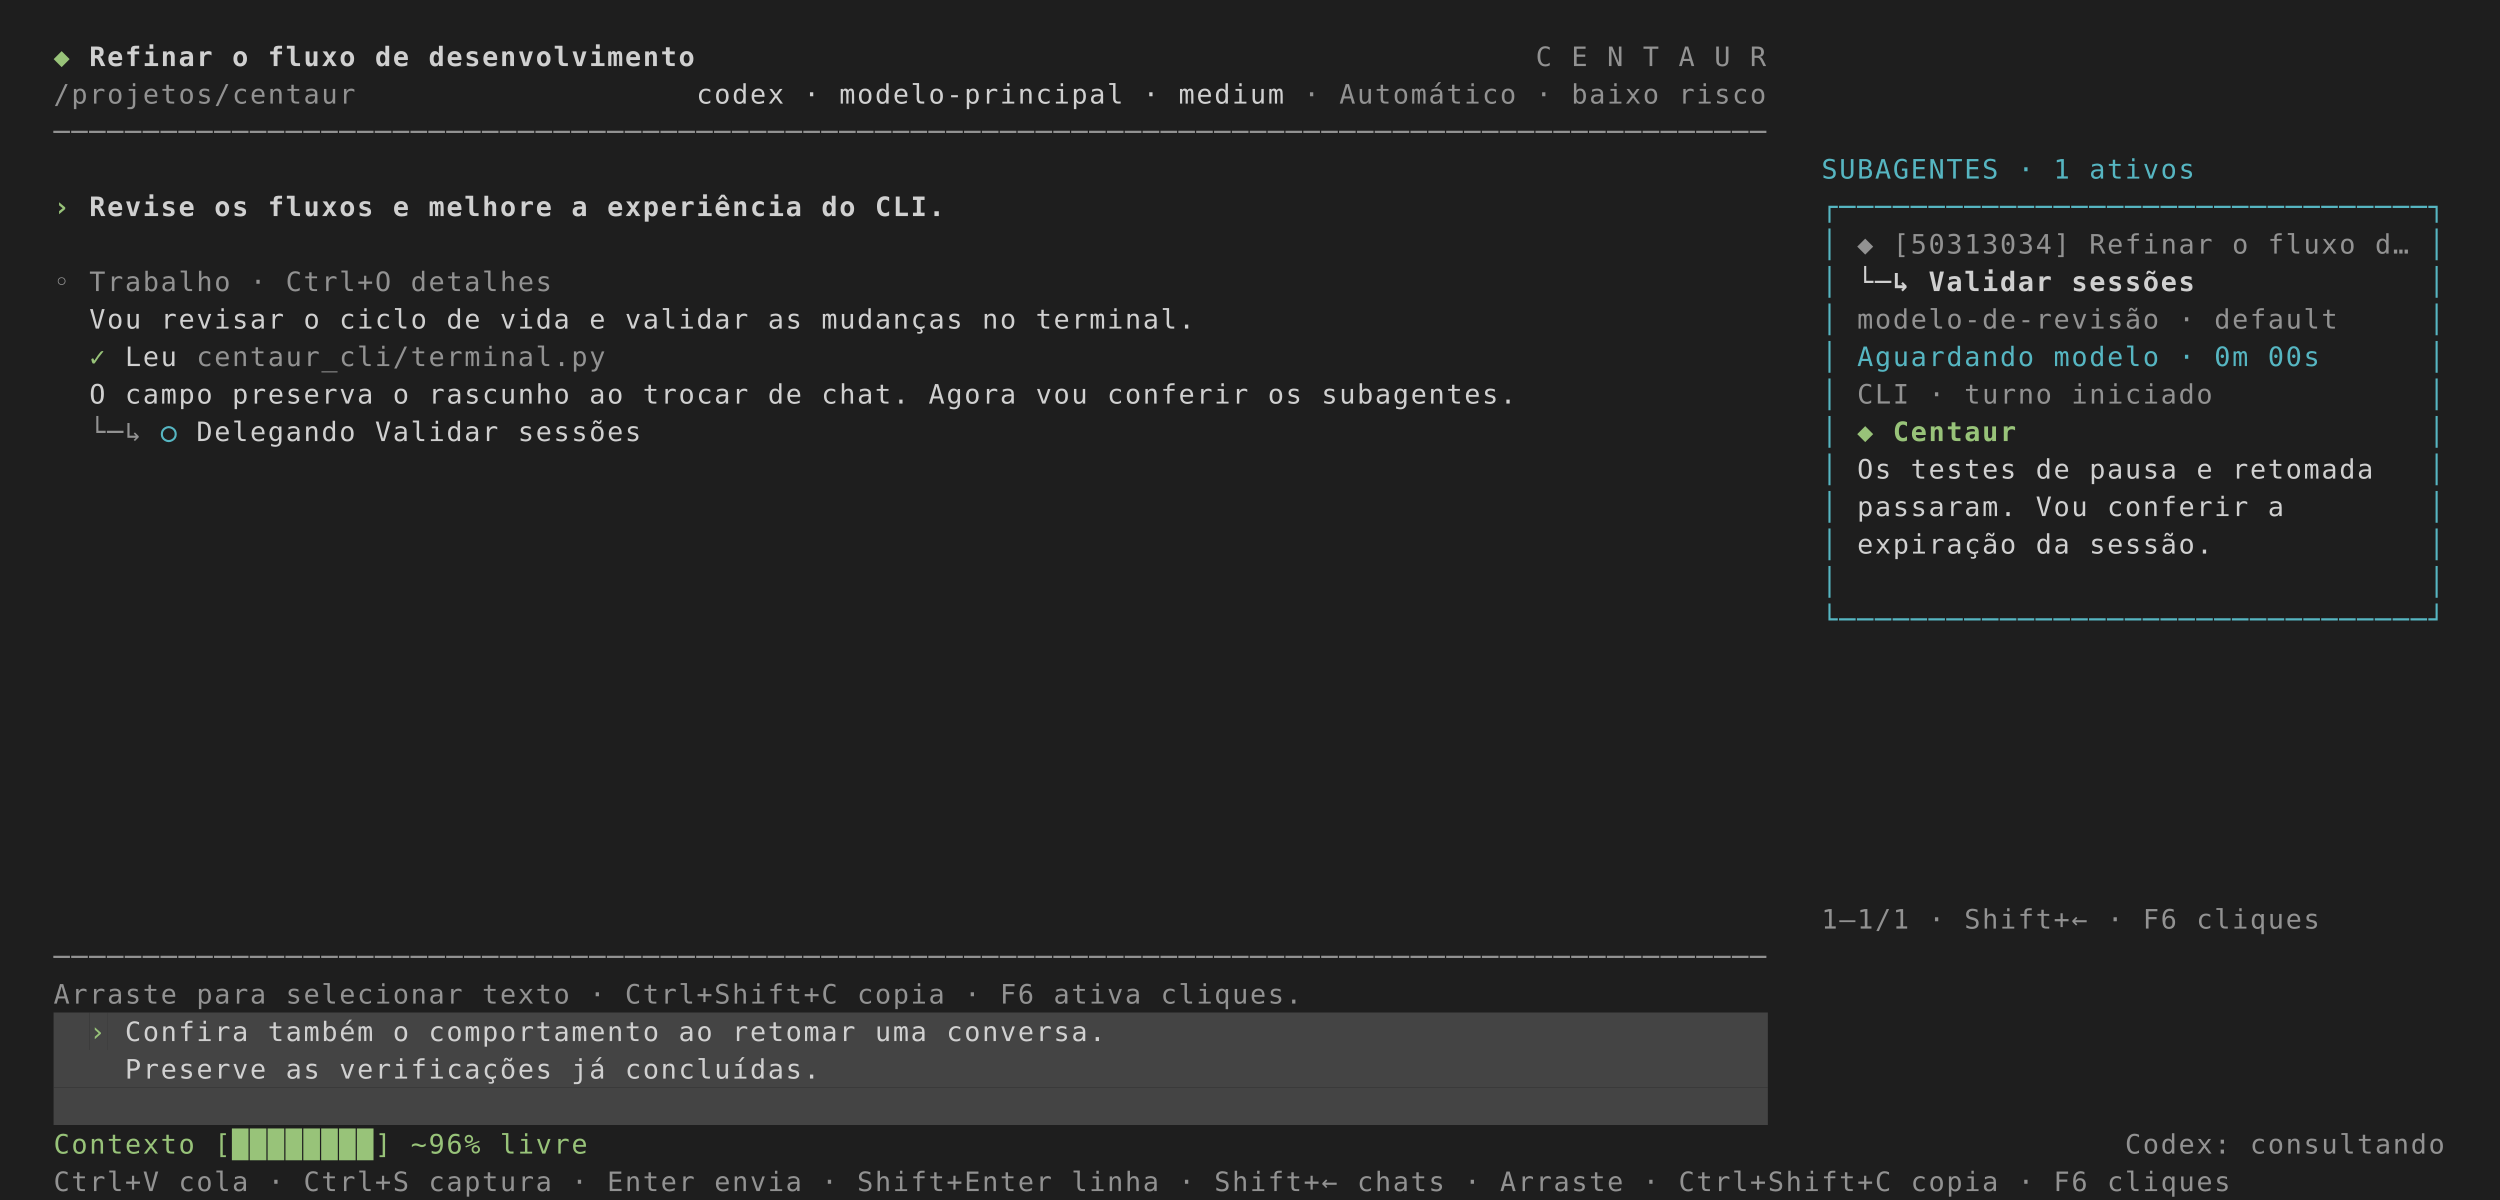
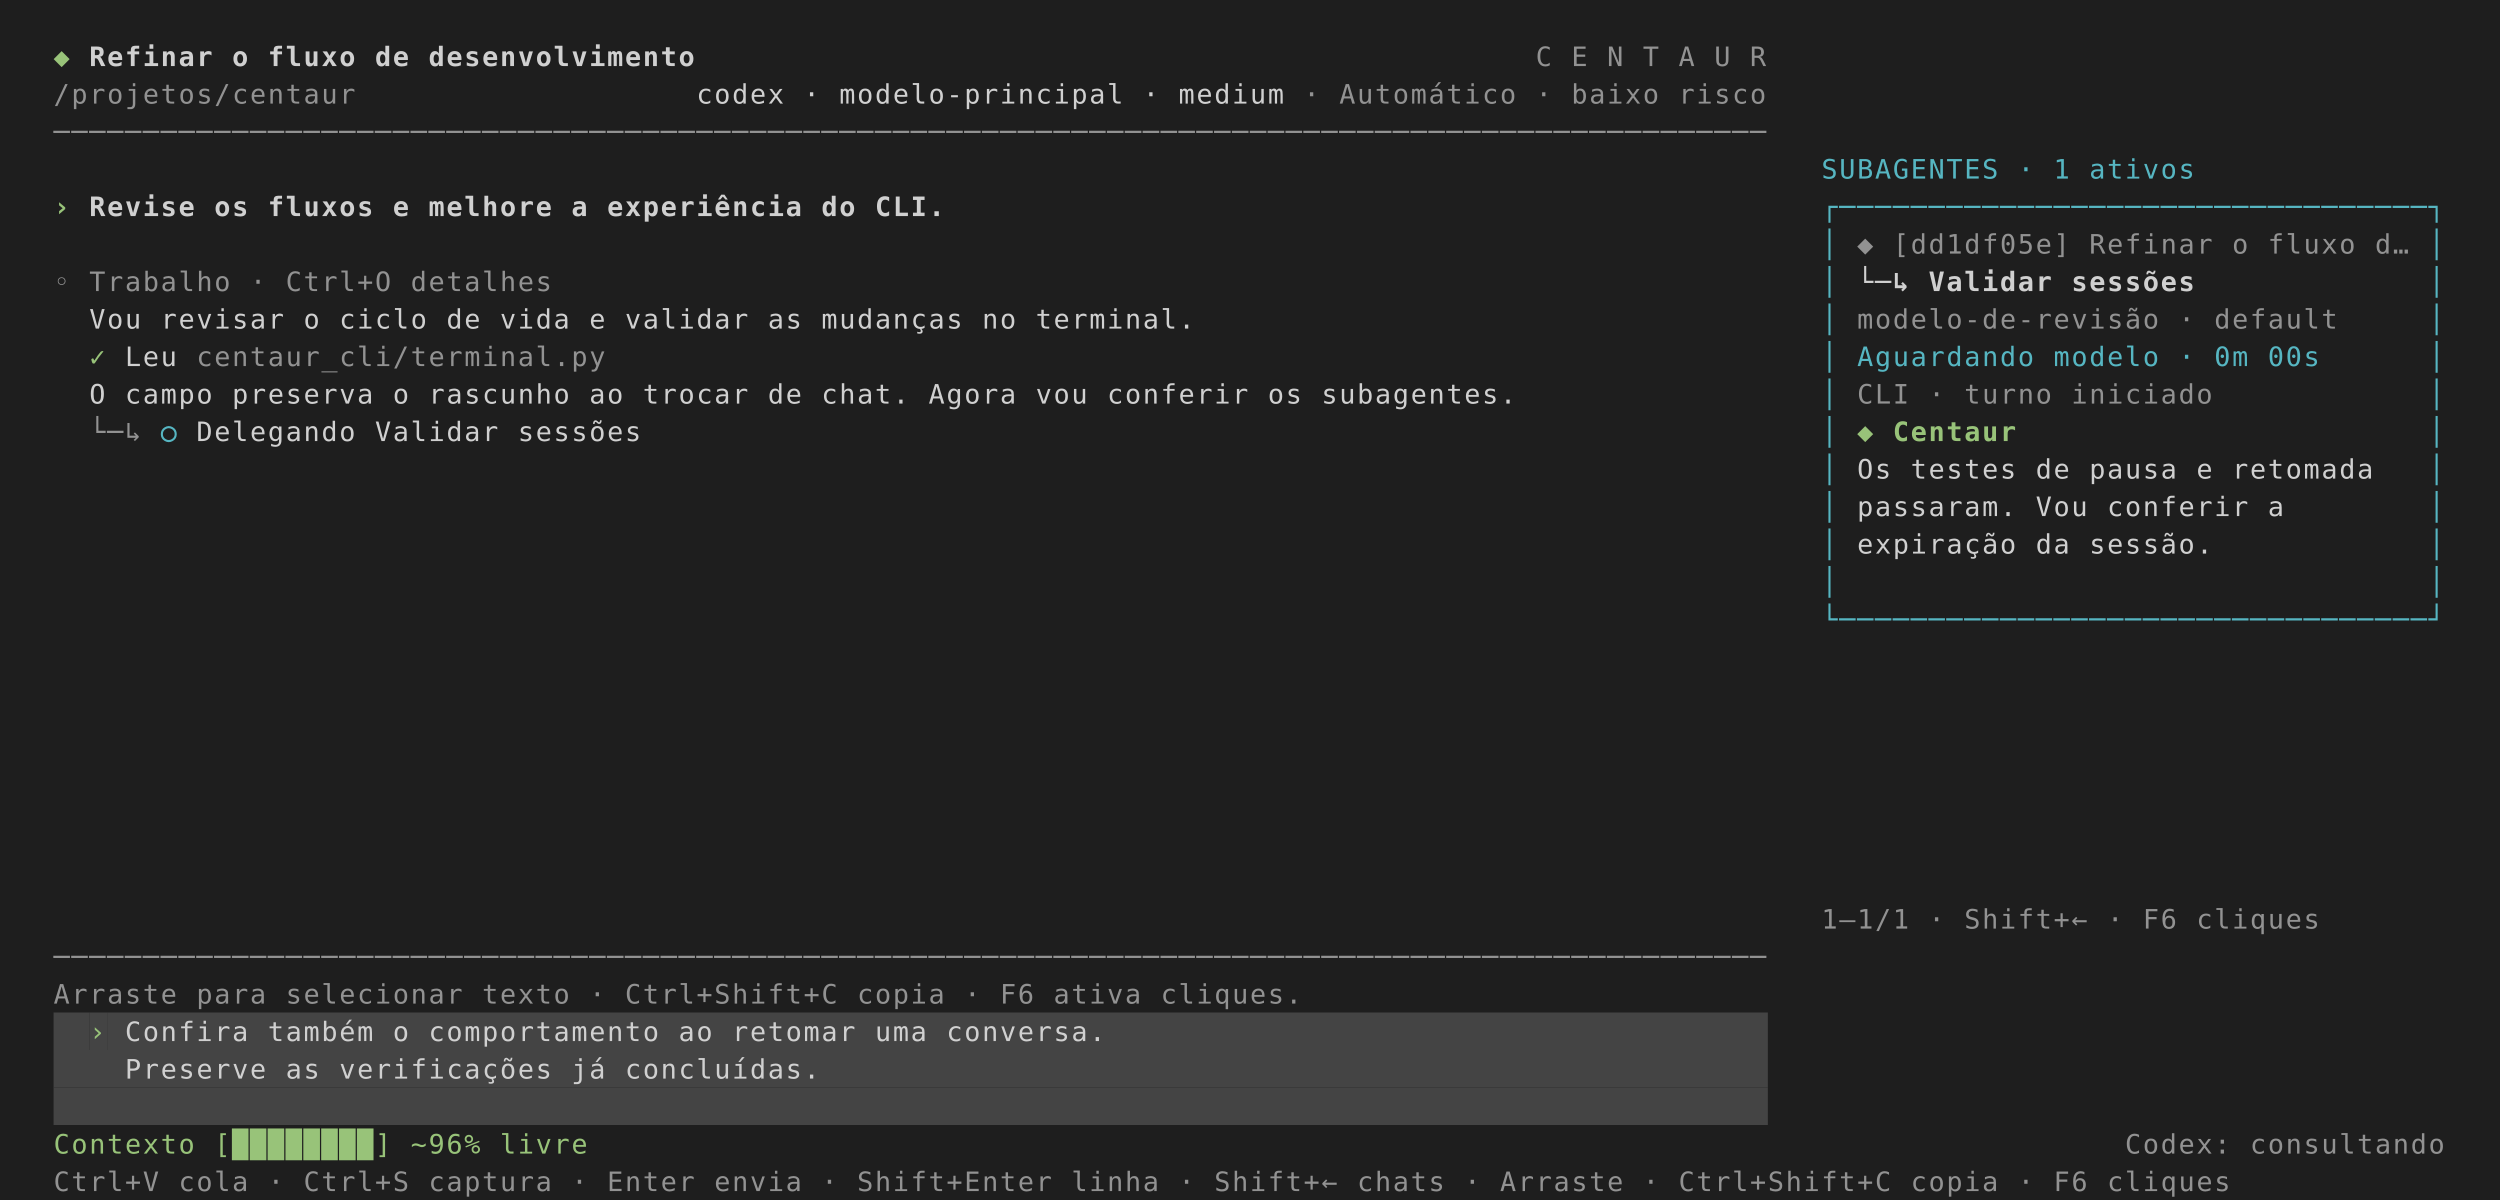
<svg xmlns="http://www.w3.org/2000/svg" width="1400" height="672" viewBox="0 0 1400 672">
  <rect width="100%" height="100%" fill="#1e1e1e" />
  <g font-family="DejaVu Sans Mono, DejaVu Sans, monospace" font-size="15">
    <rect x="30" y="21" width="10" height="21" fill="#1e1e1e" />
    <text y="37" fill="#98c379" font-weight="bold">
      <tspan x="30">◆</tspan>
    </text>
    <rect x="50" y="21" width="340" height="21" fill="#1e1e1e" />
    <text y="37" fill="#d0d0d0" font-weight="bold">
      <tspan x="50">R</tspan>
      <tspan x="60">e</tspan>
      <tspan x="70">f</tspan>
      <tspan x="80">i</tspan>
      <tspan x="90">n</tspan>
      <tspan x="100">a</tspan>
      <tspan x="110">r</tspan>
      <tspan x="130">o</tspan>
      <tspan x="150">f</tspan>
      <tspan x="160">l</tspan>
      <tspan x="170">u</tspan>
      <tspan x="180">x</tspan>
      <tspan x="190">o</tspan>
      <tspan x="210">d</tspan>
      <tspan x="220">e</tspan>
      <tspan x="240">d</tspan>
      <tspan x="250">e</tspan>
      <tspan x="260">s</tspan>
      <tspan x="270">e</tspan>
      <tspan x="280">n</tspan>
      <tspan x="290">v</tspan>
      <tspan x="300">o</tspan>
      <tspan x="310">l</tspan>
      <tspan x="320">v</tspan>
      <tspan x="330">i</tspan>
      <tspan x="340">m</tspan>
      <tspan x="350">e</tspan>
      <tspan x="360">n</tspan>
      <tspan x="370">t</tspan>
      <tspan x="380">o</tspan>
    </text>
    <rect x="860" y="21" width="130" height="21" fill="#1e1e1e" />
    <text y="37" fill="#929292" font-weight="normal">
      <tspan x="860">C</tspan>
      <tspan x="880">E</tspan>
      <tspan x="900">N</tspan>
      <tspan x="920">T</tspan>
      <tspan x="940">A</tspan>
      <tspan x="960">U</tspan>
      <tspan x="980">R</tspan>
    </text>
    <rect x="30" y="42" width="170" height="21" fill="#1e1e1e" />
    <text y="58" fill="#929292" font-weight="normal">
      <tspan x="30">/</tspan>
      <tspan x="40">p</tspan>
      <tspan x="50">r</tspan>
      <tspan x="60">o</tspan>
      <tspan x="70">j</tspan>
      <tspan x="80">e</tspan>
      <tspan x="90">t</tspan>
      <tspan x="100">o</tspan>
      <tspan x="110">s</tspan>
      <tspan x="120">/</tspan>
      <tspan x="130">c</tspan>
      <tspan x="140">e</tspan>
      <tspan x="150">n</tspan>
      <tspan x="160">t</tspan>
      <tspan x="170">a</tspan>
      <tspan x="180">u</tspan>
      <tspan x="190">r</tspan>
    </text>
    <rect x="390" y="42" width="330" height="21" fill="#1e1e1e" />
    <text y="58" fill="#d0d0d0" font-weight="normal">
      <tspan x="390">c</tspan>
      <tspan x="400">o</tspan>
      <tspan x="410">d</tspan>
      <tspan x="420">e</tspan>
      <tspan x="430">x</tspan>
      <tspan x="450">·</tspan>
      <tspan x="470">m</tspan>
      <tspan x="480">o</tspan>
      <tspan x="490">d</tspan>
      <tspan x="500">e</tspan>
      <tspan x="510">l</tspan>
      <tspan x="520">o</tspan>
      <tspan x="530">-</tspan>
      <tspan x="540">p</tspan>
      <tspan x="550">r</tspan>
      <tspan x="560">i</tspan>
      <tspan x="570">n</tspan>
      <tspan x="580">c</tspan>
      <tspan x="590">i</tspan>
      <tspan x="600">p</tspan>
      <tspan x="610">a</tspan>
      <tspan x="620">l</tspan>
      <tspan x="640">·</tspan>
      <tspan x="660">m</tspan>
      <tspan x="670">e</tspan>
      <tspan x="680">d</tspan>
      <tspan x="690">i</tspan>
      <tspan x="700">u</tspan>
      <tspan x="710">m</tspan>
    </text>
    <rect x="720" y="42" width="270" height="21" fill="#1e1e1e" />
    <text y="58" fill="#929292" font-weight="normal">
      <tspan x="730">·</tspan>
      <tspan x="750">A</tspan>
      <tspan x="760">u</tspan>
      <tspan x="770">t</tspan>
      <tspan x="780">o</tspan>
      <tspan x="790">m</tspan>
      <tspan x="800">á</tspan>
      <tspan x="810">t</tspan>
      <tspan x="820">i</tspan>
      <tspan x="830">c</tspan>
      <tspan x="840">o</tspan>
      <tspan x="860">·</tspan>
      <tspan x="880">b</tspan>
      <tspan x="890">a</tspan>
      <tspan x="900">i</tspan>
      <tspan x="910">x</tspan>
      <tspan x="920">o</tspan>
      <tspan x="940">r</tspan>
      <tspan x="950">i</tspan>
      <tspan x="960">s</tspan>
      <tspan x="970">c</tspan>
      <tspan x="980">o</tspan>
    </text>
    <rect x="30" y="63" width="960" height="21" fill="#1e1e1e" />
    <text y="79" fill="#929292" font-weight="normal">
      <tspan x="30">─</tspan>
      <tspan x="40">─</tspan>
      <tspan x="50">─</tspan>
      <tspan x="60">─</tspan>
      <tspan x="70">─</tspan>
      <tspan x="80">─</tspan>
      <tspan x="90">─</tspan>
      <tspan x="100">─</tspan>
      <tspan x="110">─</tspan>
      <tspan x="120">─</tspan>
      <tspan x="130">─</tspan>
      <tspan x="140">─</tspan>
      <tspan x="150">─</tspan>
      <tspan x="160">─</tspan>
      <tspan x="170">─</tspan>
      <tspan x="180">─</tspan>
      <tspan x="190">─</tspan>
      <tspan x="200">─</tspan>
      <tspan x="210">─</tspan>
      <tspan x="220">─</tspan>
      <tspan x="230">─</tspan>
      <tspan x="240">─</tspan>
      <tspan x="250">─</tspan>
      <tspan x="260">─</tspan>
      <tspan x="270">─</tspan>
      <tspan x="280">─</tspan>
      <tspan x="290">─</tspan>
      <tspan x="300">─</tspan>
      <tspan x="310">─</tspan>
      <tspan x="320">─</tspan>
      <tspan x="330">─</tspan>
      <tspan x="340">─</tspan>
      <tspan x="350">─</tspan>
      <tspan x="360">─</tspan>
      <tspan x="370">─</tspan>
      <tspan x="380">─</tspan>
      <tspan x="390">─</tspan>
      <tspan x="400">─</tspan>
      <tspan x="410">─</tspan>
      <tspan x="420">─</tspan>
      <tspan x="430">─</tspan>
      <tspan x="440">─</tspan>
      <tspan x="450">─</tspan>
      <tspan x="460">─</tspan>
      <tspan x="470">─</tspan>
      <tspan x="480">─</tspan>
      <tspan x="490">─</tspan>
      <tspan x="500">─</tspan>
      <tspan x="510">─</tspan>
      <tspan x="520">─</tspan>
      <tspan x="530">─</tspan>
      <tspan x="540">─</tspan>
      <tspan x="550">─</tspan>
      <tspan x="560">─</tspan>
      <tspan x="570">─</tspan>
      <tspan x="580">─</tspan>
      <tspan x="590">─</tspan>
      <tspan x="600">─</tspan>
      <tspan x="610">─</tspan>
      <tspan x="620">─</tspan>
      <tspan x="630">─</tspan>
      <tspan x="640">─</tspan>
      <tspan x="650">─</tspan>
      <tspan x="660">─</tspan>
      <tspan x="670">─</tspan>
      <tspan x="680">─</tspan>
      <tspan x="690">─</tspan>
      <tspan x="700">─</tspan>
      <tspan x="710">─</tspan>
      <tspan x="720">─</tspan>
      <tspan x="730">─</tspan>
      <tspan x="740">─</tspan>
      <tspan x="750">─</tspan>
      <tspan x="760">─</tspan>
      <tspan x="770">─</tspan>
      <tspan x="780">─</tspan>
      <tspan x="790">─</tspan>
      <tspan x="800">─</tspan>
      <tspan x="810">─</tspan>
      <tspan x="820">─</tspan>
      <tspan x="830">─</tspan>
      <tspan x="840">─</tspan>
      <tspan x="850">─</tspan>
      <tspan x="860">─</tspan>
      <tspan x="870">─</tspan>
      <tspan x="880">─</tspan>
      <tspan x="890">─</tspan>
      <tspan x="900">─</tspan>
      <tspan x="910">─</tspan>
      <tspan x="920">─</tspan>
      <tspan x="930">─</tspan>
      <tspan x="940">─</tspan>
      <tspan x="950">─</tspan>
      <tspan x="960">─</tspan>
      <tspan x="970">─</tspan>
      <tspan x="980">─</tspan>
    </text>
    <rect x="1020" y="84" width="210" height="21" fill="#1e1e1e" />
    <text y="100" fill="#56b6c2" font-weight="normal">
      <tspan x="1020">S</tspan>
      <tspan x="1030">U</tspan>
      <tspan x="1040">B</tspan>
      <tspan x="1050">A</tspan>
      <tspan x="1060">G</tspan>
      <tspan x="1070">E</tspan>
      <tspan x="1080">N</tspan>
      <tspan x="1090">T</tspan>
      <tspan x="1100">E</tspan>
      <tspan x="1110">S</tspan>
      <tspan x="1130">·</tspan>
      <tspan x="1150">1</tspan>
      <tspan x="1170">a</tspan>
      <tspan x="1180">t</tspan>
      <tspan x="1190">i</tspan>
      <tspan x="1200">v</tspan>
      <tspan x="1210">o</tspan>
      <tspan x="1220">s</tspan>
    </text>
    <rect x="20" y="105" width="10" height="21" fill="#1e1e1e" />
    <rect x="30" y="105" width="10" height="21" fill="#1e1e1e" />
    <text y="121" fill="#98c379" font-weight="bold">
      <tspan x="30">›</tspan>
    </text>
    <rect x="40" y="105" width="960" height="21" fill="#1e1e1e" />
    <text y="121" fill="#d0d0d0" font-weight="bold">
      <tspan x="50">R</tspan>
      <tspan x="60">e</tspan>
      <tspan x="70">v</tspan>
      <tspan x="80">i</tspan>
      <tspan x="90">s</tspan>
      <tspan x="100">e</tspan>
      <tspan x="120">o</tspan>
      <tspan x="130">s</tspan>
      <tspan x="150">f</tspan>
      <tspan x="160">l</tspan>
      <tspan x="170">u</tspan>
      <tspan x="180">x</tspan>
      <tspan x="190">o</tspan>
      <tspan x="200">s</tspan>
      <tspan x="220">e</tspan>
      <tspan x="240">m</tspan>
      <tspan x="250">e</tspan>
      <tspan x="260">l</tspan>
      <tspan x="270">h</tspan>
      <tspan x="280">o</tspan>
      <tspan x="290">r</tspan>
      <tspan x="300">e</tspan>
      <tspan x="320">a</tspan>
      <tspan x="340">e</tspan>
      <tspan x="350">x</tspan>
      <tspan x="360">p</tspan>
      <tspan x="370">e</tspan>
      <tspan x="380">r</tspan>
      <tspan x="390">i</tspan>
      <tspan x="400">ê</tspan>
      <tspan x="410">n</tspan>
      <tspan x="420">c</tspan>
      <tspan x="430">i</tspan>
      <tspan x="440">a</tspan>
      <tspan x="460">d</tspan>
      <tspan x="470">o</tspan>
      <tspan x="490">C</tspan>
      <tspan x="500">L</tspan>
      <tspan x="510">I</tspan>
      <tspan x="520">.</tspan>
    </text>
    <rect x="1020" y="105" width="350" height="21" fill="#1e1e1e" />
    <text y="121" fill="#56b6c2" font-weight="normal">
      <tspan x="1020">┌</tspan>
      <tspan x="1030">─</tspan>
      <tspan x="1040">─</tspan>
      <tspan x="1050">─</tspan>
      <tspan x="1060">─</tspan>
      <tspan x="1070">─</tspan>
      <tspan x="1080">─</tspan>
      <tspan x="1090">─</tspan>
      <tspan x="1100">─</tspan>
      <tspan x="1110">─</tspan>
      <tspan x="1120">─</tspan>
      <tspan x="1130">─</tspan>
      <tspan x="1140">─</tspan>
      <tspan x="1150">─</tspan>
      <tspan x="1160">─</tspan>
      <tspan x="1170">─</tspan>
      <tspan x="1180">─</tspan>
      <tspan x="1190">─</tspan>
      <tspan x="1200">─</tspan>
      <tspan x="1210">─</tspan>
      <tspan x="1220">─</tspan>
      <tspan x="1230">─</tspan>
      <tspan x="1240">─</tspan>
      <tspan x="1250">─</tspan>
      <tspan x="1260">─</tspan>
      <tspan x="1270">─</tspan>
      <tspan x="1280">─</tspan>
      <tspan x="1290">─</tspan>
      <tspan x="1300">─</tspan>
      <tspan x="1310">─</tspan>
      <tspan x="1320">─</tspan>
      <tspan x="1330">─</tspan>
      <tspan x="1340">─</tspan>
      <tspan x="1350">─</tspan>
      <tspan x="1360">┐</tspan>
    </text>
    <rect x="1020" y="126" width="10" height="21" fill="#1e1e1e" />
    <text y="142" fill="#56b6c2" font-weight="normal">
      <tspan x="1020">│</tspan>
    </text>
    <rect x="1030" y="126" width="10" height="21" fill="#1e1e1e" />
    <rect x="1040" y="126" width="310" height="21" fill="#1e1e1e" />
    <text y="142" fill="#929292" font-weight="normal">
      <tspan x="1040">◆</tspan>
      <tspan x="1060">[</tspan>
-       <tspan x="1070">5</tspan>
-       <tspan x="1080">0</tspan>
-       <tspan x="1090">3</tspan>
-       <tspan x="1100">1</tspan>
-       <tspan x="1110">3</tspan>
+       <tspan x="1070">d</tspan>
+       <tspan x="1080">d</tspan>
+       <tspan x="1090">1</tspan>
+       <tspan x="1100">d</tspan>
+       <tspan x="1110">f</tspan>
      <tspan x="1120">0</tspan>
-       <tspan x="1130">3</tspan>
-       <tspan x="1140">4</tspan>
+       <tspan x="1130">5</tspan>
+       <tspan x="1140">e</tspan>
      <tspan x="1150">]</tspan>
      <tspan x="1170">R</tspan>
      <tspan x="1180">e</tspan>
      <tspan x="1190">f</tspan>
      <tspan x="1200">i</tspan>
      <tspan x="1210">n</tspan>
      <tspan x="1220">a</tspan>
      <tspan x="1230">r</tspan>
      <tspan x="1250">o</tspan>
      <tspan x="1270">f</tspan>
      <tspan x="1280">l</tspan>
      <tspan x="1290">u</tspan>
      <tspan x="1300">x</tspan>
      <tspan x="1310">o</tspan>
      <tspan x="1330">d</tspan>
      <tspan x="1340">…</tspan>
    </text>
    <rect x="1350" y="126" width="10" height="21" fill="#1e1e1e" />
    <rect x="1360" y="126" width="10" height="21" fill="#1e1e1e" />
    <text y="142" fill="#56b6c2" font-weight="normal">
      <tspan x="1360">│</tspan>
    </text>
    <rect x="30" y="147" width="280" height="21" fill="#1e1e1e" />
    <text y="163" fill="#929292" font-weight="normal">
      <tspan x="30">◦</tspan>
      <tspan x="50">T</tspan>
      <tspan x="60">r</tspan>
      <tspan x="70">a</tspan>
      <tspan x="80">b</tspan>
      <tspan x="90">a</tspan>
      <tspan x="100">l</tspan>
      <tspan x="110">h</tspan>
      <tspan x="120">o</tspan>
      <tspan x="140">·</tspan>
      <tspan x="160">C</tspan>
      <tspan x="170">t</tspan>
      <tspan x="180">r</tspan>
      <tspan x="190">l</tspan>
      <tspan x="200">+</tspan>
      <tspan x="210">O</tspan>
      <tspan x="230">d</tspan>
      <tspan x="240">e</tspan>
      <tspan x="250">t</tspan>
      <tspan x="260">a</tspan>
      <tspan x="270">l</tspan>
      <tspan x="280">h</tspan>
      <tspan x="290">e</tspan>
      <tspan x="300">s</tspan>
    </text>
    <rect x="1020" y="147" width="10" height="21" fill="#1e1e1e" />
    <text y="163" fill="#56b6c2" font-weight="normal">
      <tspan x="1020">│</tspan>
    </text>
    <rect x="1030" y="147" width="10" height="21" fill="#1e1e1e" />
    <rect x="1040" y="147" width="190" height="21" fill="#1e1e1e" />
    <text y="163" fill="#d0d0d0" font-weight="bold">
      <tspan x="1040">└</tspan>
      <tspan x="1050">─</tspan>
      <tspan x="1060">↳</tspan>
      <tspan x="1080">V</tspan>
      <tspan x="1090">a</tspan>
      <tspan x="1100">l</tspan>
      <tspan x="1110">i</tspan>
      <tspan x="1120">d</tspan>
      <tspan x="1130">a</tspan>
      <tspan x="1140">r</tspan>
      <tspan x="1160">s</tspan>
      <tspan x="1170">e</tspan>
      <tspan x="1180">s</tspan>
      <tspan x="1190">s</tspan>
      <tspan x="1200">õ</tspan>
      <tspan x="1210">e</tspan>
      <tspan x="1220">s</tspan>
    </text>
    <rect x="1230" y="147" width="130" height="21" fill="#1e1e1e" />
    <rect x="1360" y="147" width="10" height="21" fill="#1e1e1e" />
    <text y="163" fill="#56b6c2" font-weight="normal">
      <tspan x="1360">│</tspan>
    </text>
    <rect x="30" y="168" width="640" height="21" fill="#1e1e1e" />
    <text y="184" fill="#d0d0d0" font-weight="normal">
      <tspan x="50">V</tspan>
      <tspan x="60">o</tspan>
      <tspan x="70">u</tspan>
      <tspan x="90">r</tspan>
      <tspan x="100">e</tspan>
      <tspan x="110">v</tspan>
      <tspan x="120">i</tspan>
      <tspan x="130">s</tspan>
      <tspan x="140">a</tspan>
      <tspan x="150">r</tspan>
      <tspan x="170">o</tspan>
      <tspan x="190">c</tspan>
      <tspan x="200">i</tspan>
      <tspan x="210">c</tspan>
      <tspan x="220">l</tspan>
      <tspan x="230">o</tspan>
      <tspan x="250">d</tspan>
      <tspan x="260">e</tspan>
      <tspan x="280">v</tspan>
      <tspan x="290">i</tspan>
      <tspan x="300">d</tspan>
      <tspan x="310">a</tspan>
      <tspan x="330">e</tspan>
      <tspan x="350">v</tspan>
      <tspan x="360">a</tspan>
      <tspan x="370">l</tspan>
      <tspan x="380">i</tspan>
      <tspan x="390">d</tspan>
      <tspan x="400">a</tspan>
      <tspan x="410">r</tspan>
      <tspan x="430">a</tspan>
      <tspan x="440">s</tspan>
      <tspan x="460">m</tspan>
      <tspan x="470">u</tspan>
      <tspan x="480">d</tspan>
      <tspan x="490">a</tspan>
      <tspan x="500">n</tspan>
      <tspan x="510">ç</tspan>
      <tspan x="520">a</tspan>
      <tspan x="530">s</tspan>
      <tspan x="550">n</tspan>
      <tspan x="560">o</tspan>
      <tspan x="580">t</tspan>
      <tspan x="590">e</tspan>
      <tspan x="600">r</tspan>
      <tspan x="610">m</tspan>
      <tspan x="620">i</tspan>
      <tspan x="630">n</tspan>
      <tspan x="640">a</tspan>
      <tspan x="650">l</tspan>
      <tspan x="660">.</tspan>
    </text>
    <rect x="1020" y="168" width="10" height="21" fill="#1e1e1e" />
    <text y="184" fill="#56b6c2" font-weight="normal">
      <tspan x="1020">│</tspan>
    </text>
    <rect x="1030" y="168" width="10" height="21" fill="#1e1e1e" />
    <rect x="1040" y="168" width="270" height="21" fill="#1e1e1e" />
    <text y="184" fill="#929292" font-weight="normal">
      <tspan x="1040">m</tspan>
      <tspan x="1050">o</tspan>
      <tspan x="1060">d</tspan>
      <tspan x="1070">e</tspan>
      <tspan x="1080">l</tspan>
      <tspan x="1090">o</tspan>
      <tspan x="1100">-</tspan>
      <tspan x="1110">d</tspan>
      <tspan x="1120">e</tspan>
      <tspan x="1130">-</tspan>
      <tspan x="1140">r</tspan>
      <tspan x="1150">e</tspan>
      <tspan x="1160">v</tspan>
      <tspan x="1170">i</tspan>
      <tspan x="1180">s</tspan>
      <tspan x="1190">ã</tspan>
      <tspan x="1200">o</tspan>
      <tspan x="1220">·</tspan>
      <tspan x="1240">d</tspan>
      <tspan x="1250">e</tspan>
      <tspan x="1260">f</tspan>
      <tspan x="1270">a</tspan>
      <tspan x="1280">u</tspan>
      <tspan x="1290">l</tspan>
      <tspan x="1300">t</tspan>
    </text>
    <rect x="1310" y="168" width="50" height="21" fill="#1e1e1e" />
    <rect x="1360" y="168" width="10" height="21" fill="#1e1e1e" />
    <text y="184" fill="#56b6c2" font-weight="normal">
      <tspan x="1360">│</tspan>
    </text>
    <rect x="30" y="189" width="20" height="21" fill="#1e1e1e" />
    <rect x="50" y="189" width="10" height="21" fill="#1e1e1e" />
    <text y="205" fill="#98c379" font-weight="normal">
      <tspan x="50">✓</tspan>
    </text>
    <rect x="60" y="189" width="50" height="21" fill="#1e1e1e" />
    <text y="205" fill="#d0d0d0" font-weight="normal">
      <tspan x="70">L</tspan>
      <tspan x="80">e</tspan>
      <tspan x="90">u</tspan>
    </text>
    <rect x="110" y="189" width="230" height="21" fill="#1e1e1e" />
    <text y="205" fill="#929292" font-weight="normal">
      <tspan x="110">c</tspan>
      <tspan x="120">e</tspan>
      <tspan x="130">n</tspan>
      <tspan x="140">t</tspan>
      <tspan x="150">a</tspan>
      <tspan x="160">u</tspan>
      <tspan x="170">r</tspan>
      <tspan x="180">_</tspan>
      <tspan x="190">c</tspan>
      <tspan x="200">l</tspan>
      <tspan x="210">i</tspan>
      <tspan x="220">/</tspan>
      <tspan x="230">t</tspan>
      <tspan x="240">e</tspan>
      <tspan x="250">r</tspan>
      <tspan x="260">m</tspan>
      <tspan x="270">i</tspan>
      <tspan x="280">n</tspan>
      <tspan x="290">a</tspan>
      <tspan x="300">l</tspan>
      <tspan x="310">.</tspan>
      <tspan x="320">p</tspan>
      <tspan x="330">y</tspan>
    </text>
    <rect x="1020" y="189" width="10" height="21" fill="#1e1e1e" />
    <text y="205" fill="#56b6c2" font-weight="normal">
      <tspan x="1020">│</tspan>
    </text>
    <rect x="1030" y="189" width="10" height="21" fill="#1e1e1e" />
    <rect x="1040" y="189" width="260" height="21" fill="#1e1e1e" />
    <text y="205" fill="#56b6c2" font-weight="normal">
      <tspan x="1040">A</tspan>
      <tspan x="1050">g</tspan>
      <tspan x="1060">u</tspan>
      <tspan x="1070">a</tspan>
      <tspan x="1080">r</tspan>
      <tspan x="1090">d</tspan>
      <tspan x="1100">a</tspan>
      <tspan x="1110">n</tspan>
      <tspan x="1120">d</tspan>
      <tspan x="1130">o</tspan>
      <tspan x="1150">m</tspan>
      <tspan x="1160">o</tspan>
      <tspan x="1170">d</tspan>
      <tspan x="1180">e</tspan>
      <tspan x="1190">l</tspan>
      <tspan x="1200">o</tspan>
      <tspan x="1220">·</tspan>
      <tspan x="1240">0</tspan>
      <tspan x="1250">m</tspan>
      <tspan x="1270">0</tspan>
      <tspan x="1280">0</tspan>
      <tspan x="1290">s</tspan>
    </text>
    <rect x="1300" y="189" width="60" height="21" fill="#1e1e1e" />
    <rect x="1360" y="189" width="10" height="21" fill="#1e1e1e" />
    <text y="205" fill="#56b6c2" font-weight="normal">
      <tspan x="1360">│</tspan>
    </text>
    <rect x="30" y="210" width="820" height="21" fill="#1e1e1e" />
    <text y="226" fill="#d0d0d0" font-weight="normal">
      <tspan x="50">O</tspan>
      <tspan x="70">c</tspan>
      <tspan x="80">a</tspan>
      <tspan x="90">m</tspan>
      <tspan x="100">p</tspan>
      <tspan x="110">o</tspan>
      <tspan x="130">p</tspan>
      <tspan x="140">r</tspan>
      <tspan x="150">e</tspan>
      <tspan x="160">s</tspan>
      <tspan x="170">e</tspan>
      <tspan x="180">r</tspan>
      <tspan x="190">v</tspan>
      <tspan x="200">a</tspan>
      <tspan x="220">o</tspan>
      <tspan x="240">r</tspan>
      <tspan x="250">a</tspan>
      <tspan x="260">s</tspan>
      <tspan x="270">c</tspan>
      <tspan x="280">u</tspan>
      <tspan x="290">n</tspan>
      <tspan x="300">h</tspan>
      <tspan x="310">o</tspan>
      <tspan x="330">a</tspan>
      <tspan x="340">o</tspan>
      <tspan x="360">t</tspan>
      <tspan x="370">r</tspan>
      <tspan x="380">o</tspan>
      <tspan x="390">c</tspan>
      <tspan x="400">a</tspan>
      <tspan x="410">r</tspan>
      <tspan x="430">d</tspan>
      <tspan x="440">e</tspan>
      <tspan x="460">c</tspan>
      <tspan x="470">h</tspan>
      <tspan x="480">a</tspan>
      <tspan x="490">t</tspan>
      <tspan x="500">.</tspan>
      <tspan x="520">A</tspan>
      <tspan x="530">g</tspan>
      <tspan x="540">o</tspan>
      <tspan x="550">r</tspan>
      <tspan x="560">a</tspan>
      <tspan x="580">v</tspan>
      <tspan x="590">o</tspan>
      <tspan x="600">u</tspan>
      <tspan x="620">c</tspan>
      <tspan x="630">o</tspan>
      <tspan x="640">n</tspan>
      <tspan x="650">f</tspan>
      <tspan x="660">e</tspan>
      <tspan x="670">r</tspan>
      <tspan x="680">i</tspan>
      <tspan x="690">r</tspan>
      <tspan x="710">o</tspan>
      <tspan x="720">s</tspan>
      <tspan x="740">s</tspan>
      <tspan x="750">u</tspan>
      <tspan x="760">b</tspan>
      <tspan x="770">a</tspan>
      <tspan x="780">g</tspan>
      <tspan x="790">e</tspan>
      <tspan x="800">n</tspan>
      <tspan x="810">t</tspan>
      <tspan x="820">e</tspan>
      <tspan x="830">s</tspan>
      <tspan x="840">.</tspan>
    </text>
    <rect x="1020" y="210" width="10" height="21" fill="#1e1e1e" />
    <text y="226" fill="#56b6c2" font-weight="normal">
      <tspan x="1020">│</tspan>
    </text>
    <rect x="1030" y="210" width="10" height="21" fill="#1e1e1e" />
    <rect x="1040" y="210" width="200" height="21" fill="#1e1e1e" />
    <text y="226" fill="#929292" font-weight="normal">
      <tspan x="1040">C</tspan>
      <tspan x="1050">L</tspan>
      <tspan x="1060">I</tspan>
      <tspan x="1080">·</tspan>
      <tspan x="1100">t</tspan>
      <tspan x="1110">u</tspan>
      <tspan x="1120">r</tspan>
      <tspan x="1130">n</tspan>
      <tspan x="1140">o</tspan>
      <tspan x="1160">i</tspan>
      <tspan x="1170">n</tspan>
      <tspan x="1180">i</tspan>
      <tspan x="1190">c</tspan>
      <tspan x="1200">i</tspan>
      <tspan x="1210">a</tspan>
      <tspan x="1220">d</tspan>
      <tspan x="1230">o</tspan>
    </text>
    <rect x="1240" y="210" width="120" height="21" fill="#1e1e1e" />
    <rect x="1360" y="210" width="10" height="21" fill="#1e1e1e" />
    <text y="226" fill="#56b6c2" font-weight="normal">
      <tspan x="1360">│</tspan>
    </text>
    <rect x="30" y="231" width="60" height="21" fill="#1e1e1e" />
    <text y="247" fill="#929292" font-weight="normal">
      <tspan x="50">└</tspan>
      <tspan x="60">─</tspan>
      <tspan x="70">↳</tspan>
    </text>
    <rect x="90" y="231" width="10" height="21" fill="#1e1e1e" />
    <text y="247" fill="#56b6c2" font-weight="bold">
      <tspan x="90">○</tspan>
    </text>
    <rect x="100" y="231" width="260" height="21" fill="#1e1e1e" />
    <text y="247" fill="#d0d0d0" font-weight="normal">
      <tspan x="110">D</tspan>
      <tspan x="120">e</tspan>
      <tspan x="130">l</tspan>
      <tspan x="140">e</tspan>
      <tspan x="150">g</tspan>
      <tspan x="160">a</tspan>
      <tspan x="170">n</tspan>
      <tspan x="180">d</tspan>
      <tspan x="190">o</tspan>
      <tspan x="210">V</tspan>
      <tspan x="220">a</tspan>
      <tspan x="230">l</tspan>
      <tspan x="240">i</tspan>
      <tspan x="250">d</tspan>
      <tspan x="260">a</tspan>
      <tspan x="270">r</tspan>
      <tspan x="290">s</tspan>
      <tspan x="300">e</tspan>
      <tspan x="310">s</tspan>
      <tspan x="320">s</tspan>
      <tspan x="330">õ</tspan>
      <tspan x="340">e</tspan>
      <tspan x="350">s</tspan>
    </text>
    <rect x="1020" y="231" width="10" height="21" fill="#1e1e1e" />
    <text y="247" fill="#56b6c2" font-weight="normal">
      <tspan x="1020">│</tspan>
    </text>
    <rect x="1030" y="231" width="10" height="21" fill="#1e1e1e" />
    <rect x="1040" y="231" width="90" height="21" fill="#1e1e1e" />
    <text y="247" fill="#98c379" font-weight="bold">
      <tspan x="1040">◆</tspan>
      <tspan x="1060">C</tspan>
      <tspan x="1070">e</tspan>
      <tspan x="1080">n</tspan>
      <tspan x="1090">t</tspan>
      <tspan x="1100">a</tspan>
      <tspan x="1110">u</tspan>
      <tspan x="1120">r</tspan>
    </text>
    <rect x="1130" y="231" width="230" height="21" fill="#1e1e1e" />
    <rect x="1360" y="231" width="10" height="21" fill="#1e1e1e" />
    <text y="247" fill="#56b6c2" font-weight="normal">
      <tspan x="1360">│</tspan>
    </text>
    <rect x="1020" y="252" width="10" height="21" fill="#1e1e1e" />
    <text y="268" fill="#56b6c2" font-weight="normal">
      <tspan x="1020">│</tspan>
    </text>
    <rect x="1030" y="252" width="330" height="21" fill="#1e1e1e" />
    <text y="268" fill="#d0d0d0" font-weight="normal">
      <tspan x="1040">O</tspan>
      <tspan x="1050">s</tspan>
      <tspan x="1070">t</tspan>
      <tspan x="1080">e</tspan>
      <tspan x="1090">s</tspan>
      <tspan x="1100">t</tspan>
      <tspan x="1110">e</tspan>
      <tspan x="1120">s</tspan>
      <tspan x="1140">d</tspan>
      <tspan x="1150">e</tspan>
      <tspan x="1170">p</tspan>
      <tspan x="1180">a</tspan>
      <tspan x="1190">u</tspan>
      <tspan x="1200">s</tspan>
      <tspan x="1210">a</tspan>
      <tspan x="1230">e</tspan>
      <tspan x="1250">r</tspan>
      <tspan x="1260">e</tspan>
      <tspan x="1270">t</tspan>
      <tspan x="1280">o</tspan>
      <tspan x="1290">m</tspan>
      <tspan x="1300">a</tspan>
      <tspan x="1310">d</tspan>
      <tspan x="1320">a</tspan>
    </text>
    <rect x="1360" y="252" width="10" height="21" fill="#1e1e1e" />
    <text y="268" fill="#56b6c2" font-weight="normal">
      <tspan x="1360">│</tspan>
    </text>
    <rect x="1020" y="273" width="10" height="21" fill="#1e1e1e" />
    <text y="289" fill="#56b6c2" font-weight="normal">
      <tspan x="1020">│</tspan>
    </text>
    <rect x="1030" y="273" width="330" height="21" fill="#1e1e1e" />
    <text y="289" fill="#d0d0d0" font-weight="normal">
      <tspan x="1040">p</tspan>
      <tspan x="1050">a</tspan>
      <tspan x="1060">s</tspan>
      <tspan x="1070">s</tspan>
      <tspan x="1080">a</tspan>
      <tspan x="1090">r</tspan>
      <tspan x="1100">a</tspan>
      <tspan x="1110">m</tspan>
      <tspan x="1120">.</tspan>
      <tspan x="1140">V</tspan>
      <tspan x="1150">o</tspan>
      <tspan x="1160">u</tspan>
      <tspan x="1180">c</tspan>
      <tspan x="1190">o</tspan>
      <tspan x="1200">n</tspan>
      <tspan x="1210">f</tspan>
      <tspan x="1220">e</tspan>
      <tspan x="1230">r</tspan>
      <tspan x="1240">i</tspan>
      <tspan x="1250">r</tspan>
      <tspan x="1270">a</tspan>
    </text>
    <rect x="1360" y="273" width="10" height="21" fill="#1e1e1e" />
    <text y="289" fill="#56b6c2" font-weight="normal">
      <tspan x="1360">│</tspan>
    </text>
    <rect x="1020" y="294" width="10" height="21" fill="#1e1e1e" />
    <text y="310" fill="#56b6c2" font-weight="normal">
      <tspan x="1020">│</tspan>
    </text>
    <rect x="1030" y="294" width="330" height="21" fill="#1e1e1e" />
    <text y="310" fill="#d0d0d0" font-weight="normal">
      <tspan x="1040">e</tspan>
      <tspan x="1050">x</tspan>
      <tspan x="1060">p</tspan>
      <tspan x="1070">i</tspan>
      <tspan x="1080">r</tspan>
      <tspan x="1090">a</tspan>
      <tspan x="1100">ç</tspan>
      <tspan x="1110">ã</tspan>
      <tspan x="1120">o</tspan>
      <tspan x="1140">d</tspan>
      <tspan x="1150">a</tspan>
      <tspan x="1170">s</tspan>
      <tspan x="1180">e</tspan>
      <tspan x="1190">s</tspan>
      <tspan x="1200">s</tspan>
      <tspan x="1210">ã</tspan>
      <tspan x="1220">o</tspan>
      <tspan x="1230">.</tspan>
    </text>
    <rect x="1360" y="294" width="10" height="21" fill="#1e1e1e" />
    <text y="310" fill="#56b6c2" font-weight="normal">
      <tspan x="1360">│</tspan>
    </text>
    <rect x="1020" y="315" width="10" height="21" fill="#1e1e1e" />
    <text y="331" fill="#56b6c2" font-weight="normal">
      <tspan x="1020">│</tspan>
    </text>
    <rect x="1030" y="315" width="330" height="21" fill="#1e1e1e" />
    <rect x="1360" y="315" width="10" height="21" fill="#1e1e1e" />
    <text y="331" fill="#56b6c2" font-weight="normal">
      <tspan x="1360">│</tspan>
    </text>
    <rect x="1020" y="336" width="350" height="21" fill="#1e1e1e" />
    <text y="352" fill="#56b6c2" font-weight="normal">
      <tspan x="1020">└</tspan>
      <tspan x="1030">─</tspan>
      <tspan x="1040">─</tspan>
      <tspan x="1050">─</tspan>
      <tspan x="1060">─</tspan>
      <tspan x="1070">─</tspan>
      <tspan x="1080">─</tspan>
      <tspan x="1090">─</tspan>
      <tspan x="1100">─</tspan>
      <tspan x="1110">─</tspan>
      <tspan x="1120">─</tspan>
      <tspan x="1130">─</tspan>
      <tspan x="1140">─</tspan>
      <tspan x="1150">─</tspan>
      <tspan x="1160">─</tspan>
      <tspan x="1170">─</tspan>
      <tspan x="1180">─</tspan>
      <tspan x="1190">─</tspan>
      <tspan x="1200">─</tspan>
      <tspan x="1210">─</tspan>
      <tspan x="1220">─</tspan>
      <tspan x="1230">─</tspan>
      <tspan x="1240">─</tspan>
      <tspan x="1250">─</tspan>
      <tspan x="1260">─</tspan>
      <tspan x="1270">─</tspan>
      <tspan x="1280">─</tspan>
      <tspan x="1290">─</tspan>
      <tspan x="1300">─</tspan>
      <tspan x="1310">─</tspan>
      <tspan x="1320">─</tspan>
      <tspan x="1330">─</tspan>
      <tspan x="1340">─</tspan>
      <tspan x="1350">─</tspan>
      <tspan x="1360">┘</tspan>
    </text>
    <rect x="1020" y="504" width="280" height="21" fill="#1e1e1e" />
    <text y="520" fill="#929292" font-weight="normal">
      <tspan x="1020">1</tspan>
      <tspan x="1030">–</tspan>
      <tspan x="1040">1</tspan>
      <tspan x="1050">/</tspan>
      <tspan x="1060">1</tspan>
      <tspan x="1080">·</tspan>
      <tspan x="1100">S</tspan>
      <tspan x="1110">h</tspan>
      <tspan x="1120">i</tspan>
      <tspan x="1130">f</tspan>
      <tspan x="1140">t</tspan>
      <tspan x="1150">+</tspan>
      <tspan x="1160">←</tspan>
      <tspan x="1180">·</tspan>
      <tspan x="1200">F</tspan>
      <tspan x="1210">6</tspan>
      <tspan x="1230">c</tspan>
      <tspan x="1240">l</tspan>
      <tspan x="1250">i</tspan>
      <tspan x="1260">q</tspan>
      <tspan x="1270">u</tspan>
      <tspan x="1280">e</tspan>
      <tspan x="1290">s</tspan>
    </text>
    <rect x="30" y="525" width="960" height="21" fill="#1e1e1e" />
    <text y="541" fill="#929292" font-weight="normal">
      <tspan x="30">─</tspan>
      <tspan x="40">─</tspan>
      <tspan x="50">─</tspan>
      <tspan x="60">─</tspan>
      <tspan x="70">─</tspan>
      <tspan x="80">─</tspan>
      <tspan x="90">─</tspan>
      <tspan x="100">─</tspan>
      <tspan x="110">─</tspan>
      <tspan x="120">─</tspan>
      <tspan x="130">─</tspan>
      <tspan x="140">─</tspan>
      <tspan x="150">─</tspan>
      <tspan x="160">─</tspan>
      <tspan x="170">─</tspan>
      <tspan x="180">─</tspan>
      <tspan x="190">─</tspan>
      <tspan x="200">─</tspan>
      <tspan x="210">─</tspan>
      <tspan x="220">─</tspan>
      <tspan x="230">─</tspan>
      <tspan x="240">─</tspan>
      <tspan x="250">─</tspan>
      <tspan x="260">─</tspan>
      <tspan x="270">─</tspan>
      <tspan x="280">─</tspan>
      <tspan x="290">─</tspan>
      <tspan x="300">─</tspan>
      <tspan x="310">─</tspan>
      <tspan x="320">─</tspan>
      <tspan x="330">─</tspan>
      <tspan x="340">─</tspan>
      <tspan x="350">─</tspan>
      <tspan x="360">─</tspan>
      <tspan x="370">─</tspan>
      <tspan x="380">─</tspan>
      <tspan x="390">─</tspan>
      <tspan x="400">─</tspan>
      <tspan x="410">─</tspan>
      <tspan x="420">─</tspan>
      <tspan x="430">─</tspan>
      <tspan x="440">─</tspan>
      <tspan x="450">─</tspan>
      <tspan x="460">─</tspan>
      <tspan x="470">─</tspan>
      <tspan x="480">─</tspan>
      <tspan x="490">─</tspan>
      <tspan x="500">─</tspan>
      <tspan x="510">─</tspan>
      <tspan x="520">─</tspan>
      <tspan x="530">─</tspan>
      <tspan x="540">─</tspan>
      <tspan x="550">─</tspan>
      <tspan x="560">─</tspan>
      <tspan x="570">─</tspan>
      <tspan x="580">─</tspan>
      <tspan x="590">─</tspan>
      <tspan x="600">─</tspan>
      <tspan x="610">─</tspan>
      <tspan x="620">─</tspan>
      <tspan x="630">─</tspan>
      <tspan x="640">─</tspan>
      <tspan x="650">─</tspan>
      <tspan x="660">─</tspan>
      <tspan x="670">─</tspan>
      <tspan x="680">─</tspan>
      <tspan x="690">─</tspan>
      <tspan x="700">─</tspan>
      <tspan x="710">─</tspan>
      <tspan x="720">─</tspan>
      <tspan x="730">─</tspan>
      <tspan x="740">─</tspan>
      <tspan x="750">─</tspan>
      <tspan x="760">─</tspan>
      <tspan x="770">─</tspan>
      <tspan x="780">─</tspan>
      <tspan x="790">─</tspan>
      <tspan x="800">─</tspan>
      <tspan x="810">─</tspan>
      <tspan x="820">─</tspan>
      <tspan x="830">─</tspan>
      <tspan x="840">─</tspan>
      <tspan x="850">─</tspan>
      <tspan x="860">─</tspan>
      <tspan x="870">─</tspan>
      <tspan x="880">─</tspan>
      <tspan x="890">─</tspan>
      <tspan x="900">─</tspan>
      <tspan x="910">─</tspan>
      <tspan x="920">─</tspan>
      <tspan x="930">─</tspan>
      <tspan x="940">─</tspan>
      <tspan x="950">─</tspan>
      <tspan x="960">─</tspan>
      <tspan x="970">─</tspan>
      <tspan x="980">─</tspan>
    </text>
    <rect x="30" y="546" width="700" height="21" fill="#1e1e1e" />
    <text y="562" fill="#929292" font-weight="normal">
      <tspan x="30">A</tspan>
      <tspan x="40">r</tspan>
      <tspan x="50">r</tspan>
      <tspan x="60">a</tspan>
      <tspan x="70">s</tspan>
      <tspan x="80">t</tspan>
      <tspan x="90">e</tspan>
      <tspan x="110">p</tspan>
      <tspan x="120">a</tspan>
      <tspan x="130">r</tspan>
      <tspan x="140">a</tspan>
      <tspan x="160">s</tspan>
      <tspan x="170">e</tspan>
      <tspan x="180">l</tspan>
      <tspan x="190">e</tspan>
      <tspan x="200">c</tspan>
      <tspan x="210">i</tspan>
      <tspan x="220">o</tspan>
      <tspan x="230">n</tspan>
      <tspan x="240">a</tspan>
      <tspan x="250">r</tspan>
      <tspan x="270">t</tspan>
      <tspan x="280">e</tspan>
      <tspan x="290">x</tspan>
      <tspan x="300">t</tspan>
      <tspan x="310">o</tspan>
      <tspan x="330">·</tspan>
      <tspan x="350">C</tspan>
      <tspan x="360">t</tspan>
      <tspan x="370">r</tspan>
      <tspan x="380">l</tspan>
      <tspan x="390">+</tspan>
      <tspan x="400">S</tspan>
      <tspan x="410">h</tspan>
      <tspan x="420">i</tspan>
      <tspan x="430">f</tspan>
      <tspan x="440">t</tspan>
      <tspan x="450">+</tspan>
      <tspan x="460">C</tspan>
      <tspan x="480">c</tspan>
      <tspan x="490">o</tspan>
      <tspan x="500">p</tspan>
      <tspan x="510">i</tspan>
      <tspan x="520">a</tspan>
      <tspan x="540">·</tspan>
      <tspan x="560">F</tspan>
      <tspan x="570">6</tspan>
      <tspan x="590">a</tspan>
      <tspan x="600">t</tspan>
      <tspan x="610">i</tspan>
      <tspan x="620">v</tspan>
      <tspan x="630">a</tspan>
      <tspan x="650">c</tspan>
      <tspan x="660">l</tspan>
      <tspan x="670">i</tspan>
      <tspan x="680">q</tspan>
      <tspan x="690">u</tspan>
      <tspan x="700">e</tspan>
      <tspan x="710">s</tspan>
      <tspan x="720">.</tspan>
    </text>
    <rect x="30" y="567" width="20" height="21" fill="#444444" />
    <rect x="50" y="567" width="10" height="21" fill="#444444" />
    <text y="583" fill="#98c379" font-weight="normal">
      <tspan x="50">›</tspan>
    </text>
    <rect x="60" y="567" width="930" height="21" fill="#444444" />
    <text y="583" fill="#d0d0d0" font-weight="normal">
      <tspan x="70">C</tspan>
      <tspan x="80">o</tspan>
      <tspan x="90">n</tspan>
      <tspan x="100">f</tspan>
      <tspan x="110">i</tspan>
      <tspan x="120">r</tspan>
      <tspan x="130">a</tspan>
      <tspan x="150">t</tspan>
      <tspan x="160">a</tspan>
      <tspan x="170">m</tspan>
      <tspan x="180">b</tspan>
      <tspan x="190">é</tspan>
      <tspan x="200">m</tspan>
      <tspan x="220">o</tspan>
      <tspan x="240">c</tspan>
      <tspan x="250">o</tspan>
      <tspan x="260">m</tspan>
      <tspan x="270">p</tspan>
      <tspan x="280">o</tspan>
      <tspan x="290">r</tspan>
      <tspan x="300">t</tspan>
      <tspan x="310">a</tspan>
      <tspan x="320">m</tspan>
      <tspan x="330">e</tspan>
      <tspan x="340">n</tspan>
      <tspan x="350">t</tspan>
      <tspan x="360">o</tspan>
      <tspan x="380">a</tspan>
      <tspan x="390">o</tspan>
      <tspan x="410">r</tspan>
      <tspan x="420">e</tspan>
      <tspan x="430">t</tspan>
      <tspan x="440">o</tspan>
      <tspan x="450">m</tspan>
      <tspan x="460">a</tspan>
      <tspan x="470">r</tspan>
      <tspan x="490">u</tspan>
      <tspan x="500">m</tspan>
      <tspan x="510">a</tspan>
      <tspan x="530">c</tspan>
      <tspan x="540">o</tspan>
      <tspan x="550">n</tspan>
      <tspan x="560">v</tspan>
      <tspan x="570">e</tspan>
      <tspan x="580">r</tspan>
      <tspan x="590">s</tspan>
      <tspan x="600">a</tspan>
      <tspan x="610">.</tspan>
    </text>
    <rect x="30" y="588" width="960" height="21" fill="#444444" />
    <text y="604" fill="#d0d0d0" font-weight="normal">
      <tspan x="70">P</tspan>
      <tspan x="80">r</tspan>
      <tspan x="90">e</tspan>
      <tspan x="100">s</tspan>
      <tspan x="110">e</tspan>
      <tspan x="120">r</tspan>
      <tspan x="130">v</tspan>
      <tspan x="140">e</tspan>
      <tspan x="160">a</tspan>
      <tspan x="170">s</tspan>
      <tspan x="190">v</tspan>
      <tspan x="200">e</tspan>
      <tspan x="210">r</tspan>
      <tspan x="220">i</tspan>
      <tspan x="230">f</tspan>
      <tspan x="240">i</tspan>
      <tspan x="250">c</tspan>
      <tspan x="260">a</tspan>
      <tspan x="270">ç</tspan>
      <tspan x="280">õ</tspan>
      <tspan x="290">e</tspan>
      <tspan x="300">s</tspan>
      <tspan x="320">j</tspan>
      <tspan x="330">á</tspan>
      <tspan x="350">c</tspan>
      <tspan x="360">o</tspan>
      <tspan x="370">n</tspan>
      <tspan x="380">c</tspan>
      <tspan x="390">l</tspan>
      <tspan x="400">u</tspan>
      <tspan x="410">í</tspan>
      <tspan x="420">d</tspan>
      <tspan x="430">a</tspan>
      <tspan x="440">s</tspan>
      <tspan x="450">.</tspan>
    </text>
    <rect x="30" y="609" width="960" height="21" fill="#444444" />
    <rect x="30" y="630" width="300" height="21" fill="#1e1e1e" />
    <text y="646" fill="#98c379" font-weight="normal">
      <tspan x="30">C</tspan>
      <tspan x="40">o</tspan>
      <tspan x="50">n</tspan>
      <tspan x="60">t</tspan>
      <tspan x="70">e</tspan>
      <tspan x="80">x</tspan>
      <tspan x="90">t</tspan>
      <tspan x="100">o</tspan>
      <tspan x="120">[</tspan>
      <tspan x="130">█</tspan>
      <tspan x="140">█</tspan>
      <tspan x="150">█</tspan>
      <tspan x="160">█</tspan>
      <tspan x="170">█</tspan>
      <tspan x="180">█</tspan>
      <tspan x="190">█</tspan>
      <tspan x="200">█</tspan>
      <tspan x="210">]</tspan>
      <tspan x="230">~</tspan>
      <tspan x="240">9</tspan>
      <tspan x="250">6</tspan>
      <tspan x="260">%</tspan>
      <tspan x="280">l</tspan>
      <tspan x="290">i</tspan>
      <tspan x="300">v</tspan>
      <tspan x="310">r</tspan>
      <tspan x="320">e</tspan>
    </text>
    <rect x="1190" y="630" width="180" height="21" fill="#1e1e1e" />
    <text y="646" fill="#929292" font-weight="normal">
      <tspan x="1190">C</tspan>
      <tspan x="1200">o</tspan>
      <tspan x="1210">d</tspan>
      <tspan x="1220">e</tspan>
      <tspan x="1230">x</tspan>
      <tspan x="1240">:</tspan>
      <tspan x="1260">c</tspan>
      <tspan x="1270">o</tspan>
      <tspan x="1280">n</tspan>
      <tspan x="1290">s</tspan>
      <tspan x="1300">u</tspan>
      <tspan x="1310">l</tspan>
      <tspan x="1320">t</tspan>
      <tspan x="1330">a</tspan>
      <tspan x="1340">n</tspan>
      <tspan x="1350">d</tspan>
      <tspan x="1360">o</tspan>
    </text>
    <rect x="30" y="651" width="1220" height="21" fill="#1e1e1e" />
    <text y="667" fill="#929292" font-weight="normal">
      <tspan x="30">C</tspan>
      <tspan x="40">t</tspan>
      <tspan x="50">r</tspan>
      <tspan x="60">l</tspan>
      <tspan x="70">+</tspan>
      <tspan x="80">V</tspan>
      <tspan x="100">c</tspan>
      <tspan x="110">o</tspan>
      <tspan x="120">l</tspan>
      <tspan x="130">a</tspan>
      <tspan x="150">·</tspan>
      <tspan x="170">C</tspan>
      <tspan x="180">t</tspan>
      <tspan x="190">r</tspan>
      <tspan x="200">l</tspan>
      <tspan x="210">+</tspan>
      <tspan x="220">S</tspan>
      <tspan x="240">c</tspan>
      <tspan x="250">a</tspan>
      <tspan x="260">p</tspan>
      <tspan x="270">t</tspan>
      <tspan x="280">u</tspan>
      <tspan x="290">r</tspan>
      <tspan x="300">a</tspan>
      <tspan x="320">·</tspan>
      <tspan x="340">E</tspan>
      <tspan x="350">n</tspan>
      <tspan x="360">t</tspan>
      <tspan x="370">e</tspan>
      <tspan x="380">r</tspan>
      <tspan x="400">e</tspan>
      <tspan x="410">n</tspan>
      <tspan x="420">v</tspan>
      <tspan x="430">i</tspan>
      <tspan x="440">a</tspan>
      <tspan x="460">·</tspan>
      <tspan x="480">S</tspan>
      <tspan x="490">h</tspan>
      <tspan x="500">i</tspan>
      <tspan x="510">f</tspan>
      <tspan x="520">t</tspan>
      <tspan x="530">+</tspan>
      <tspan x="540">E</tspan>
      <tspan x="550">n</tspan>
      <tspan x="560">t</tspan>
      <tspan x="570">e</tspan>
      <tspan x="580">r</tspan>
      <tspan x="600">l</tspan>
      <tspan x="610">i</tspan>
      <tspan x="620">n</tspan>
      <tspan x="630">h</tspan>
      <tspan x="640">a</tspan>
      <tspan x="660">·</tspan>
      <tspan x="680">S</tspan>
      <tspan x="690">h</tspan>
      <tspan x="700">i</tspan>
      <tspan x="710">f</tspan>
      <tspan x="720">t</tspan>
      <tspan x="730">+</tspan>
      <tspan x="740">←</tspan>
      <tspan x="760">c</tspan>
      <tspan x="770">h</tspan>
      <tspan x="780">a</tspan>
      <tspan x="790">t</tspan>
      <tspan x="800">s</tspan>
      <tspan x="820">·</tspan>
      <tspan x="840">A</tspan>
      <tspan x="850">r</tspan>
      <tspan x="860">r</tspan>
      <tspan x="870">a</tspan>
      <tspan x="880">s</tspan>
      <tspan x="890">t</tspan>
      <tspan x="900">e</tspan>
      <tspan x="920">·</tspan>
      <tspan x="940">C</tspan>
      <tspan x="950">t</tspan>
      <tspan x="960">r</tspan>
      <tspan x="970">l</tspan>
      <tspan x="980">+</tspan>
      <tspan x="990">S</tspan>
      <tspan x="1000">h</tspan>
      <tspan x="1010">i</tspan>
      <tspan x="1020">f</tspan>
      <tspan x="1030">t</tspan>
      <tspan x="1040">+</tspan>
      <tspan x="1050">C</tspan>
      <tspan x="1070">c</tspan>
      <tspan x="1080">o</tspan>
      <tspan x="1090">p</tspan>
      <tspan x="1100">i</tspan>
      <tspan x="1110">a</tspan>
      <tspan x="1130">·</tspan>
      <tspan x="1150">F</tspan>
      <tspan x="1160">6</tspan>
      <tspan x="1180">c</tspan>
      <tspan x="1190">l</tspan>
      <tspan x="1200">i</tspan>
      <tspan x="1210">q</tspan>
      <tspan x="1220">u</tspan>
      <tspan x="1230">e</tspan>
      <tspan x="1240">s</tspan>
    </text>
  </g>
</svg>
